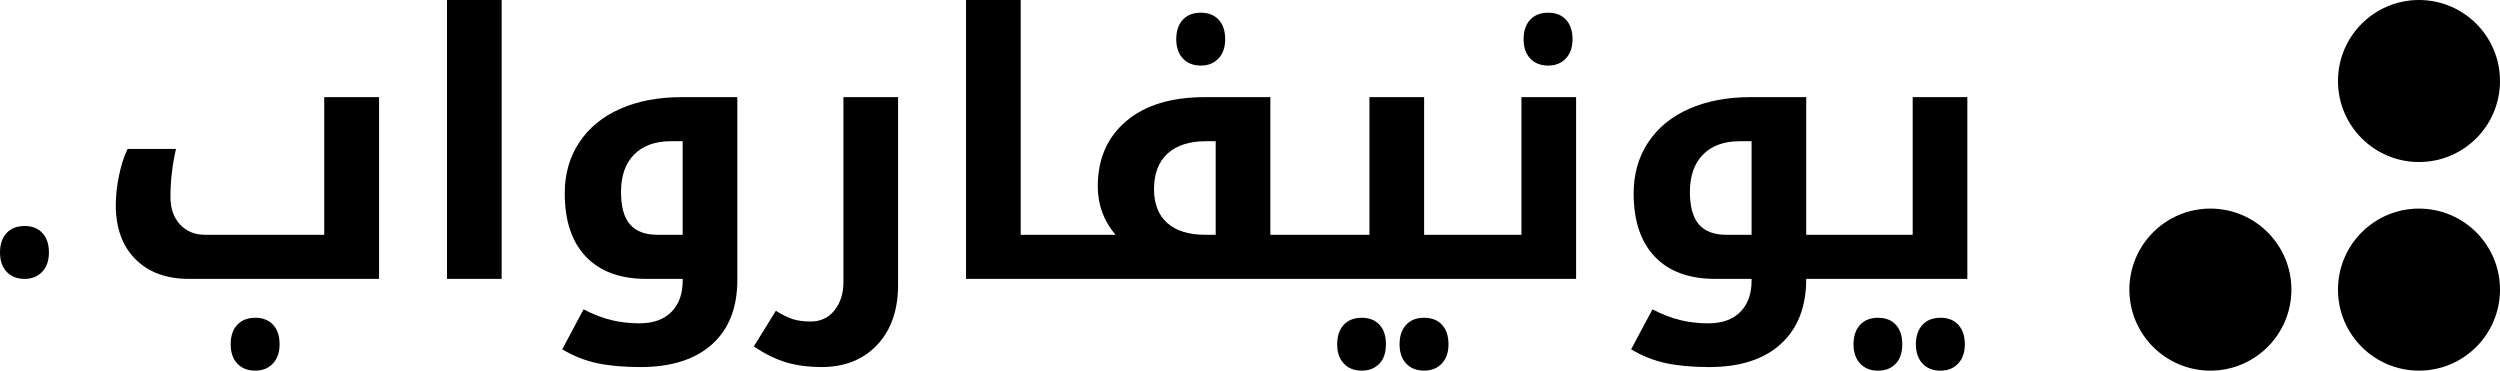
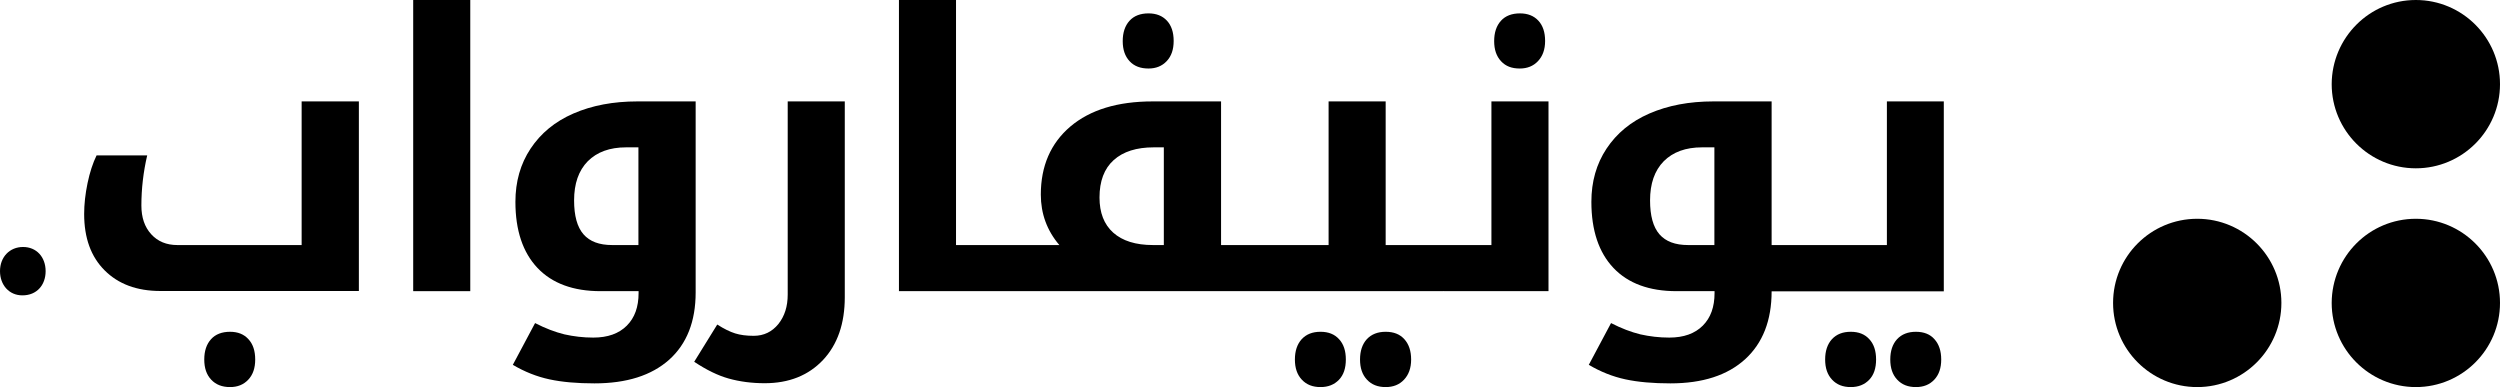
- <svg xmlns="http://www.w3.org/2000/svg" viewBox="0 0 168.629 25">
+ <svg xmlns="http://www.w3.org/2000/svg" viewBox="0 0 155.07 24">
  <g>
-     <path d="M143.63,19.535c0-3.018,2.447-5.465,5.465-5.465c3.018,0,5.464,2.447,5.464,5.465S152.113,25,149.095,25C146.077,25,143.63,22.553,143.63,19.535" />
-     <path d="M157.7,5.465c0-3.018,2.447-5.465,5.465-5.465c3.018,0,5.464,2.447,5.464,5.465s-2.446,5.464-5.464,5.464C160.147,10.929,157.7,8.483,157.7,5.465" />
-     <path d="M157.7,19.535c0-3.018,2.447-5.465,5.465-5.465c3.018,0,5.464,2.447,5.464,5.465S166.183,25,163.165,25C160.147,25,157.7,22.553,157.7,19.535" />
+     <path d="M149.85,13.57c2.88,0,5.22,2.34,5.22,5.22c0,2.88-2.34,5.22-5.22,5.22s-5.22-2.34-5.22-5.22C144.64,15.9,146.97,13.57,149.85,13.57" />
+     <path d="M149.85,0c2.88,0,5.22,2.34,5.22,5.22c0,2.88-2.34,5.22-5.22,5.22s-5.22-2.34-5.22-5.22C144.64,2.34,146.97,0,149.85,0" />
+     <path d="M136.29,13.57c2.88,0,5.22,2.34,5.22,5.22c0,2.88-2.34,5.22-5.22,5.22c-2.88,0-5.22-2.34-5.22-5.22C131.07,15.9,133.41,13.57,136.29,13.57" />
  </g>
  <g>
-     <path d="M17.227,21.434c-0.524,0-0.933,0.159-1.227,0.478c-0.294,0.318-0.441,0.755-0.441,1.312c0,0.548,0.149,0.981,0.447,1.3C16.304,24.841,16.711,25,17.227,25c0.483,0,0.877-0.159,1.179-0.478c0.302-0.318,0.453-0.751,0.453-1.3c0-0.564-0.147-1.003-0.441-1.318C18.123,21.591,17.727,21.434,17.227,21.434z" />
-     <path d="M21.869,15.836H13.83c-0.701,0-1.265-0.234-1.692-0.701c-0.427-0.467-0.641-1.084-0.641-1.85c0-1.088,0.125-2.168,0.375-3.24H8.608c-0.242,0.492-0.435,1.09-0.58,1.795S7.81,13.209,7.81,13.83c0,1.547,0.441,2.764,1.324,3.651c0.883,0.887,2.085,1.33,3.609,1.33h12.826V6.552h-3.699V15.836z" />
-     <rect x="30.15" width="3.687" height="18.81" />
-     <path d="M41.84,7.338c-1.193,0.524-2.116,1.279-2.768,2.267c-0.653,0.987-0.979,2.134-0.979,3.439c0,1.846,0.475,3.268,1.427,4.268c0.951,0.999,2.309,1.499,4.074,1.499h2.454v0.121c0,0.894-0.254,1.598-0.762,2.109c-0.508,0.512-1.229,0.768-2.164,0.768c-0.645,0-1.266-0.071-1.862-0.212c-0.597-0.141-1.229-0.385-1.898-0.731l-1.439,2.696c0.757,0.451,1.545,0.763,2.363,0.937c0.818,0.173,1.787,0.26,2.907,0.26c2.079,0,3.689-0.51,4.83-1.529c1.14-1.02,1.711-2.468,1.711-4.346V6.552h-3.76C44.411,6.552,43.033,6.814,41.84,7.338z M46.047,15.836h-1.705c-0.83,0-1.447-0.234-1.85-0.701c-0.403-0.467-0.604-1.197-0.604-2.188c0-1.088,0.296-1.93,0.889-2.527c0.592-0.596,1.416-0.894,2.472-0.894h0.798V15.836z" />
-     <path d="M56.891,19.028c0,0.766-0.201,1.4-0.604,1.904c-0.403,0.504-0.935,0.755-1.596,0.755c-0.467,0-0.868-0.052-1.203-0.157c-0.335-0.105-0.719-0.294-1.155-0.568l-1.487,2.406c0.782,0.524,1.525,0.886,2.23,1.088c0.705,0.201,1.481,0.302,2.327,0.302c1.572,0,2.827-0.5,3.766-1.499c0.939-0.999,1.408-2.349,1.408-4.05V6.552h-3.687V19.028z" />
-     <path d="M81.008,4.424c0.483,0,0.877-0.159,1.179-0.478c0.302-0.318,0.453-0.751,0.453-1.3c0-0.564-0.147-1.003-0.441-1.318c-0.294-0.314-0.691-0.472-1.191-0.472c-0.524,0-0.933,0.159-1.227,0.478c-0.294,0.318-0.441,0.756-0.441,1.312c0,0.548,0.149,0.981,0.447,1.3C80.085,4.265,80.492,4.424,81.008,4.424z" />
-     <path d="M91.852,21.434c-0.516,0-0.921,0.159-1.215,0.478c-0.294,0.318-0.441,0.755-0.441,1.312c0,0.548,0.149,0.981,0.447,1.3C90.941,24.841,91.344,25,91.852,25c0.492,0,0.886-0.155,1.185-0.466c0.298-0.31,0.447-0.748,0.447-1.312c0-0.564-0.145-1.003-0.435-1.318C92.759,21.591,92.36,21.434,91.852,21.434z" />
-     <path d="M96.059,21.434c-0.516,0-0.921,0.159-1.215,0.478c-0.294,0.318-0.441,0.755-0.441,1.312c0,0.548,0.149,0.981,0.447,1.3C95.148,24.841,95.551,25,96.059,25c0.492,0,0.889-0.159,1.191-0.478c0.302-0.318,0.453-0.751,0.453-1.3c0-0.556-0.145-0.993-0.435-1.312C96.978,21.593,96.575,21.434,96.059,21.434z" />
-     <path d="M104.437,4.424c0.483,0,0.876-0.159,1.179-0.478c0.302-0.318,0.453-0.751,0.453-1.3c0-0.564-0.147-1.003-0.441-1.318c-0.294-0.314-0.691-0.472-1.191-0.472c-0.524,0-0.933,0.159-1.227,0.478c-0.294,0.318-0.441,0.756-0.441,1.312c0,0.548,0.149,0.981,0.447,1.3C103.514,4.265,103.921,4.424,104.437,4.424z" />
-     <path d="M102.623,15.836h-2.841h-0.254h-3.469V6.552h-3.687v9.284h-3.59h-0.242h-2.853V6.552h-4.412c-2.273,0-4.046,0.542-5.319,1.626c-1.274,1.084-1.91,2.549-1.91,4.395c0,1.233,0.399,2.321,1.197,3.264h-3.3H71.7h-2.853V0H65.16v18.81h6.54h0.242h16.598h0.242h10.747h0.254h6.528V6.552h-3.687V15.836z M82,15.836h-0.701c-1.12,0-1.976-0.266-2.569-0.798c-0.592-0.532-0.889-1.289-0.889-2.273c0-1.056,0.306-1.86,0.919-2.412c0.612-0.552,1.475-0.828,2.587-0.828H82V15.836z" />
-     <path d="M129.014,6.552v9.284h-4.086h-0.242h-2.853V6.552h-3.76c-1.564,0-2.942,0.262-4.134,0.786c-1.193,0.524-2.116,1.279-2.768,2.267c-0.653,0.987-0.979,2.134-0.979,3.439c0,1.846,0.475,3.268,1.427,4.268c0.951,0.999,2.309,1.499,4.074,1.499h2.454v0.121c0,0.894-0.254,1.598-0.762,2.109c-0.508,0.512-1.229,0.768-2.164,0.768c-0.645,0-1.266-0.071-1.862-0.212c-0.597-0.141-1.229-0.385-1.898-0.731l-1.439,2.696c0.757,0.451,1.545,0.763,2.363,0.937c0.818,0.173,1.787,0.26,2.907,0.26c2.079,0,3.689-0.52,4.83-1.56c1.14-1.04,1.711-2.503,1.711-4.388h2.853h0.242h7.773V6.552H129.014z M118.146,15.836h-1.705c-0.83,0-1.447-0.234-1.85-0.701c-0.403-0.467-0.604-1.197-0.604-2.188c0-1.088,0.296-1.93,0.889-2.527c0.592-0.596,1.416-0.894,2.472-0.894h0.798V15.836z" />
-     <path d="M126.68,21.434c-0.516,0-0.921,0.159-1.215,0.478c-0.294,0.318-0.441,0.755-0.441,1.312c0,0.548,0.149,0.981,0.447,1.3c0.298,0.318,0.701,0.478,1.209,0.478c0.492,0,0.887-0.155,1.185-0.466c0.298-0.31,0.447-0.748,0.447-1.312c0-0.564-0.145-1.003-0.435-1.318C127.587,21.591,127.188,21.434,126.68,21.434z" />
-     <path d="M130.887,21.434c-0.516,0-0.921,0.159-1.215,0.478c-0.294,0.318-0.441,0.755-0.441,1.312c0,0.548,0.149,0.981,0.447,1.3c0.298,0.318,0.701,0.478,1.209,0.478c0.492,0,0.889-0.159,1.191-0.478c0.302-0.318,0.453-0.751,0.453-1.3c0-0.556-0.145-0.993-0.435-1.312C131.806,21.593,131.403,21.434,130.887,21.434z" />
-     <path d="M1.668,15.244c-0.524,0-0.933,0.159-1.227,0.478C0.147,16.04,0,16.477,0,17.033c0,0.548,0.149,0.981,0.447,1.3c0.298,0.318,0.705,0.478,1.221,0.478c0.483,0,0.876-0.159,1.179-0.478c0.302-0.318,0.453-0.751,0.453-1.3c0-0.564-0.147-1.003-0.441-1.318C2.564,15.401,2.168,15.244,1.668,15.244z" />
+     <path d="M1.43,15.32c-0.83,0-1.43,0.62-1.43,1.5c0,0.86,0.57,1.5,1.38,1.5H1.4c0.88,0,1.43-0.64,1.43-1.5C2.83,15.94,2.26,15.32,1.43,15.32z" />
+     <path d="M14.27,20.58c-0.5,0-0.9,0.15-1.18,0.46c-0.28,0.31-0.42,0.73-0.42,1.26c0,0.53,0.14,0.94,0.43,1.25c0.29,0.31,0.68,0.46,1.17,0.46c0.46,0,0.84-0.15,1.13-0.46c0.29-0.31,0.43-0.72,0.43-1.25c0-0.54-0.14-0.96-0.42-1.26C15.13,20.73,14.75,20.58,14.27,20.58z" />
+     <path d="M18.72,15.2h-7.72c-0.67,0-1.21-0.22-1.62-0.67c-0.41-0.45-0.61-1.04-0.61-1.78c0-1.04,0.12-2.08,0.36-3.11H5.99c-0.23,0.47-0.42,1.05-0.56,1.72c-0.14,0.68-0.21,1.31-0.21,1.91c0,1.49,0.42,2.65,1.27,3.5c0.85,0.85,2,1.28,3.46,1.28h12.31V6.29h-3.55V15.2z" />
+     <rect x="25.63" width="3.54" height="18.06" />
+     <path d="M43.15,6.29h-3.61c-1.5,0-2.82,0.25-3.97,0.75c-1.15,0.5-2.03,1.23-2.66,2.18c-0.63,0.95-0.94,2.05-0.94,3.3c0,1.77,0.46,3.14,1.37,4.1c0.91,0.96,2.22,1.44,3.91,1.44h2.36v0.12c0,0.86-0.24,1.53-0.73,2.02c-0.49,0.49-1.18,0.74-2.08,0.74c-0.62,0-1.21-0.07-1.79-0.2c-0.57-0.14-1.18-0.37-1.82-0.7l-1.38,2.59c0.73,0.43,1.48,0.73,2.27,0.9c0.79,0.17,1.72,0.25,2.79,0.25c2,0,3.54-0.49,4.64-1.47c1.09-0.98,1.64-2.37,1.64-4.17V6.29z M39.61,15.2h-1.64c-0.8,0-1.39-0.22-1.78-0.67c-0.39-0.45-0.58-1.15-0.58-2.1c0-1.04,0.28-1.85,0.85-2.43c0.57-0.57,1.36-0.86,2.37-0.86h0.77V15.2z" />
+     <path d="M48.86,18.27c0,0.74-0.19,1.34-0.58,1.83c-0.39,0.48-0.9,0.73-1.53,0.73c-0.45,0-0.83-0.05-1.15-0.15c-0.32-0.1-0.69-0.28-1.11-0.55l-1.43,2.31c0.75,0.5,1.46,0.85,2.14,1.04c0.68,0.19,1.42,0.29,2.23,0.29c1.51,0,2.71-0.48,3.62-1.44c0.9-0.96,1.35-2.26,1.35-3.89V6.29h-3.54V18.27z" />
+     <path d="M71.24,4.25c0.46,0,0.84-0.15,1.13-0.46s0.43-0.72,0.43-1.25c0-0.54-0.14-0.96-0.42-1.26c-0.28-0.3-0.66-0.45-1.14-0.45c-0.5,0-0.9,0.15-1.18,0.46c-0.28,0.31-0.42,0.73-0.42,1.26c0,0.53,0.14,0.94,0.43,1.25S70.75,4.25,71.24,4.25z" />
+     <path d="M81.91,20.58c-0.5,0-0.88,0.15-1.17,0.46c-0.28,0.31-0.42,0.73-0.42,1.26c0,0.53,0.14,0.94,0.43,1.25c0.29,0.31,0.67,0.46,1.16,0.46c0.47,0,0.85-0.15,1.14-0.45c0.29-0.3,0.43-0.72,0.43-1.26s-0.14-0.96-0.42-1.26C82.78,20.73,82.4,20.58,81.91,20.58z" />
+     <path d="M85.95,20.58c-0.49,0-0.88,0.15-1.17,0.46c-0.28,0.31-0.42,0.73-0.42,1.26c0,0.53,0.14,0.94,0.43,1.25c0.29,0.31,0.67,0.46,1.16,0.46c0.47,0,0.85-0.15,1.14-0.46c0.29-0.31,0.44-0.72,0.44-1.25c0-0.53-0.14-0.95-0.42-1.26C86.83,20.73,86.45,20.58,85.95,20.58z" />
+     <path d="M94.27,4.25c0.46,0,0.84-0.15,1.13-0.46c0.29-0.31,0.44-0.72,0.44-1.25c0-0.54-0.14-0.96-0.42-1.26c-0.28-0.3-0.66-0.45-1.14-0.45c-0.5,0-0.9,0.15-1.18,0.46c-0.28,0.31-0.42,0.73-0.42,1.26c0,0.53,0.14,0.94,0.43,1.25S93.77,4.25,94.27,4.25z" />
+     <path d="M92.53,15.2h-2.97c-0.01,0-0.01,0-0.02,0c-0.01,0-0.01,0-0.02,0h-3.57V6.29h-3.54v8.91h-3.68c-0.01,0-0.01,0-0.01,0c-0.01,0-0.01,0-0.01,0h-2.97V6.29H71.5c-2.18,0-3.88,0.52-5.11,1.56c-1.22,1.04-1.83,2.45-1.83,4.22c0,1.18,0.38,2.23,1.15,3.13h-3.4c-0.01,0-0.01,0-0.01,0c-0.01,0-0.01,0-0.01,0H59.3V0h-3.54v18.06h6.51c0.01,0,0.01,0,0.01,0c0.01,0,0.01,0,0.01,0h16.4c0.01,0,0.01,0,0.01,0c0.01,0,0.01,0,0.01,0h10.79c0.01,0,0.01,0,0.02-0.01c0.01,0,0.01,0.01,0.02,0.01h6.51V6.29h-3.54V15.2z M72.19,15.2h-0.67c-1.08,0-1.9-0.26-2.47-0.77c-0.57-0.51-0.85-1.24-0.85-2.18c0-1.01,0.29-1.79,0.88-2.32c0.59-0.53,1.42-0.79,2.48-0.79h0.63V15.2z" />
+     <path d="M114.8,20.58c-0.5,0-0.88,0.15-1.17,0.46c-0.28,0.31-0.42,0.73-0.42,1.26c0,0.53,0.14,0.94,0.43,1.25c0.29,0.31,0.67,0.46,1.16,0.46c0.47,0,0.85-0.15,1.14-0.45c0.29-0.3,0.43-0.72,0.43-1.26s-0.14-0.96-0.42-1.26C115.67,20.73,115.29,20.58,114.8,20.58z" />
+     <path d="M117.04,6.29v8.91h-4.16c-0.01,0-0.01,0-0.01,0c-0.01,0-0.01,0-0.01,0h-2.97V6.29h-3.61c-1.5,0-2.82,0.25-3.97,0.75s-2.03,1.23-2.66,2.18c-0.63,0.95-0.94,2.05-0.94,3.3c0,1.77,0.46,3.14,1.37,4.1c0.91,0.96,2.22,1.44,3.91,1.44h2.36v0.12c0,0.86-0.24,1.53-0.73,2.02s-1.18,0.74-2.08,0.74c-0.62,0-1.21-0.07-1.79-0.2c-0.57-0.14-1.18-0.37-1.82-0.7l-1.38,2.59c0.73,0.43,1.48,0.73,2.27,0.9c0.79,0.17,1.72,0.25,2.79,0.25c2,0,3.54-0.5,4.64-1.5c1.09-1,1.64-2.4,1.64-4.21h2.97c0.01,0,0.01,0,0.01,0c0.01,0,0.01,0,0.01,0h7.69V6.29H117.04z M106.35,15.2h-1.64c-0.8,0-1.39-0.22-1.78-0.67c-0.39-0.45-0.58-1.15-0.58-2.1c0-1.04,0.28-1.85,0.85-2.43c0.57-0.57,1.36-0.86,2.37-0.86h0.77V15.2z" />
+     <path d="M118.84,20.58c-0.49,0-0.88,0.15-1.17,0.46c-0.28,0.31-0.42,0.73-0.42,1.26c0,0.53,0.14,0.94,0.43,1.25c0.29,0.31,0.67,0.46,1.16,0.46c0.47,0,0.85-0.15,1.14-0.46c0.29-0.31,0.43-0.72,0.43-1.25c0-0.53-0.14-0.95-0.42-1.26C119.72,20.73,119.33,20.58,118.84,20.58z" />
  </g>
</svg>
